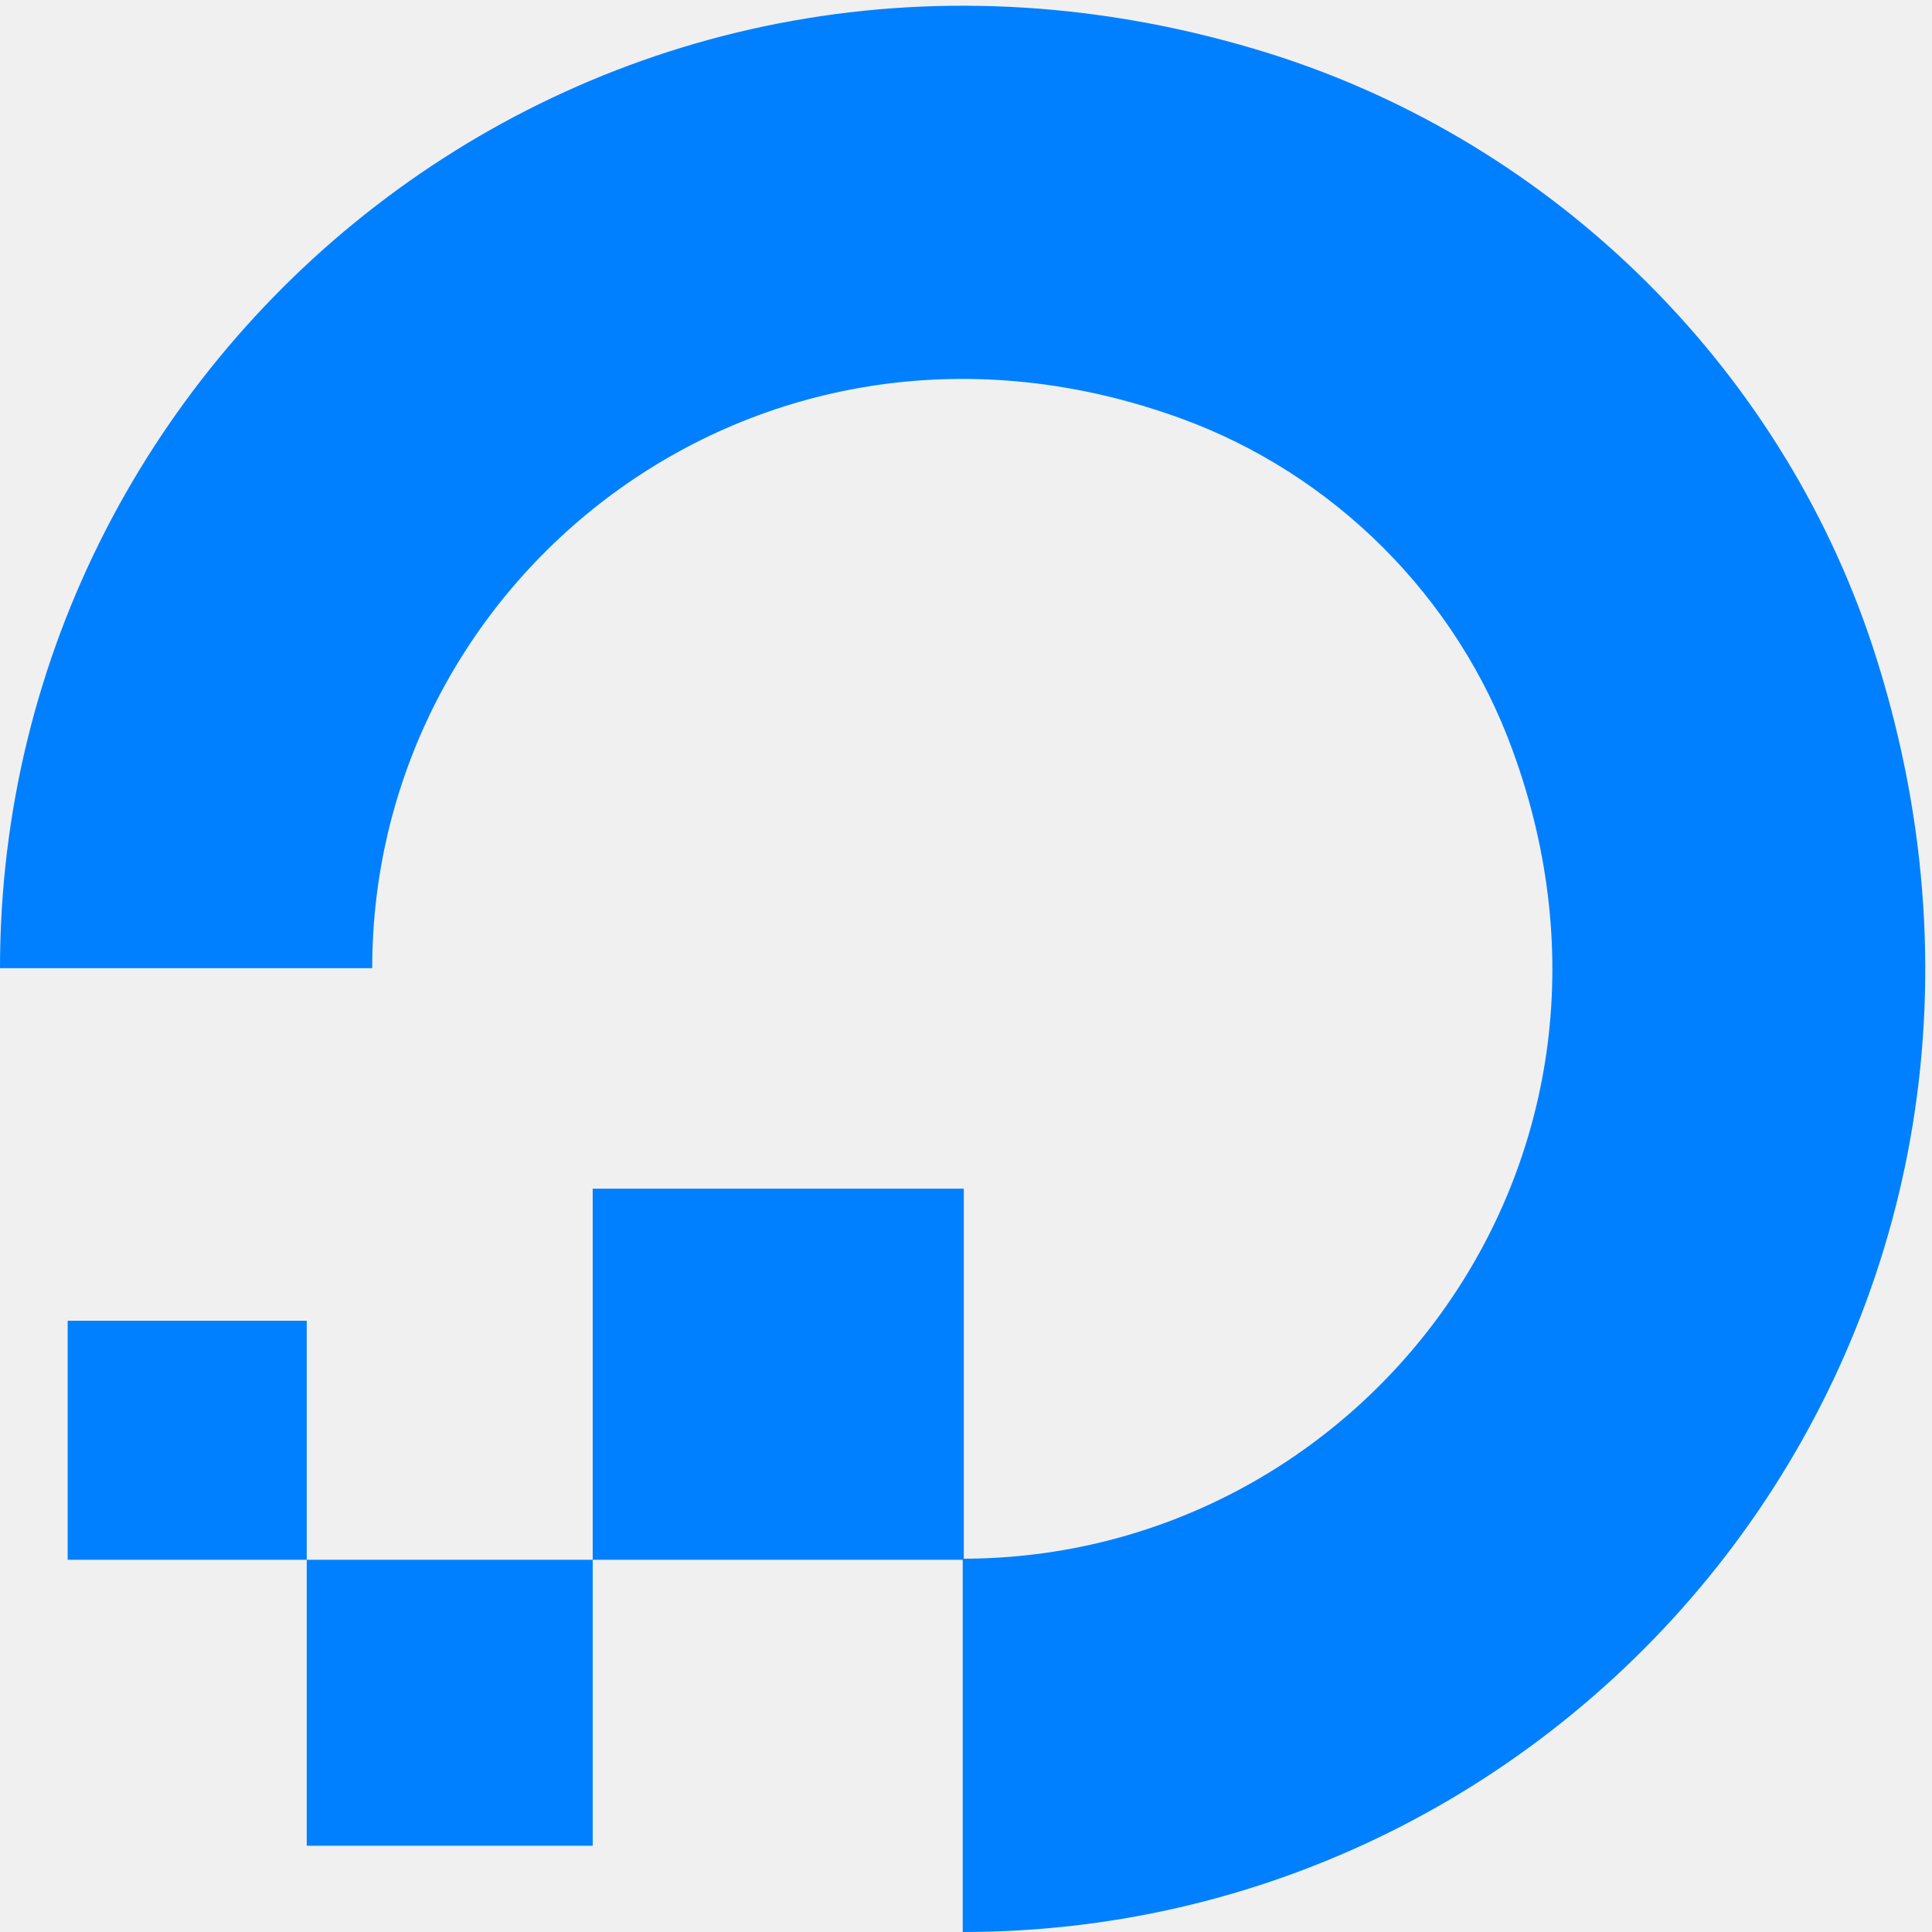
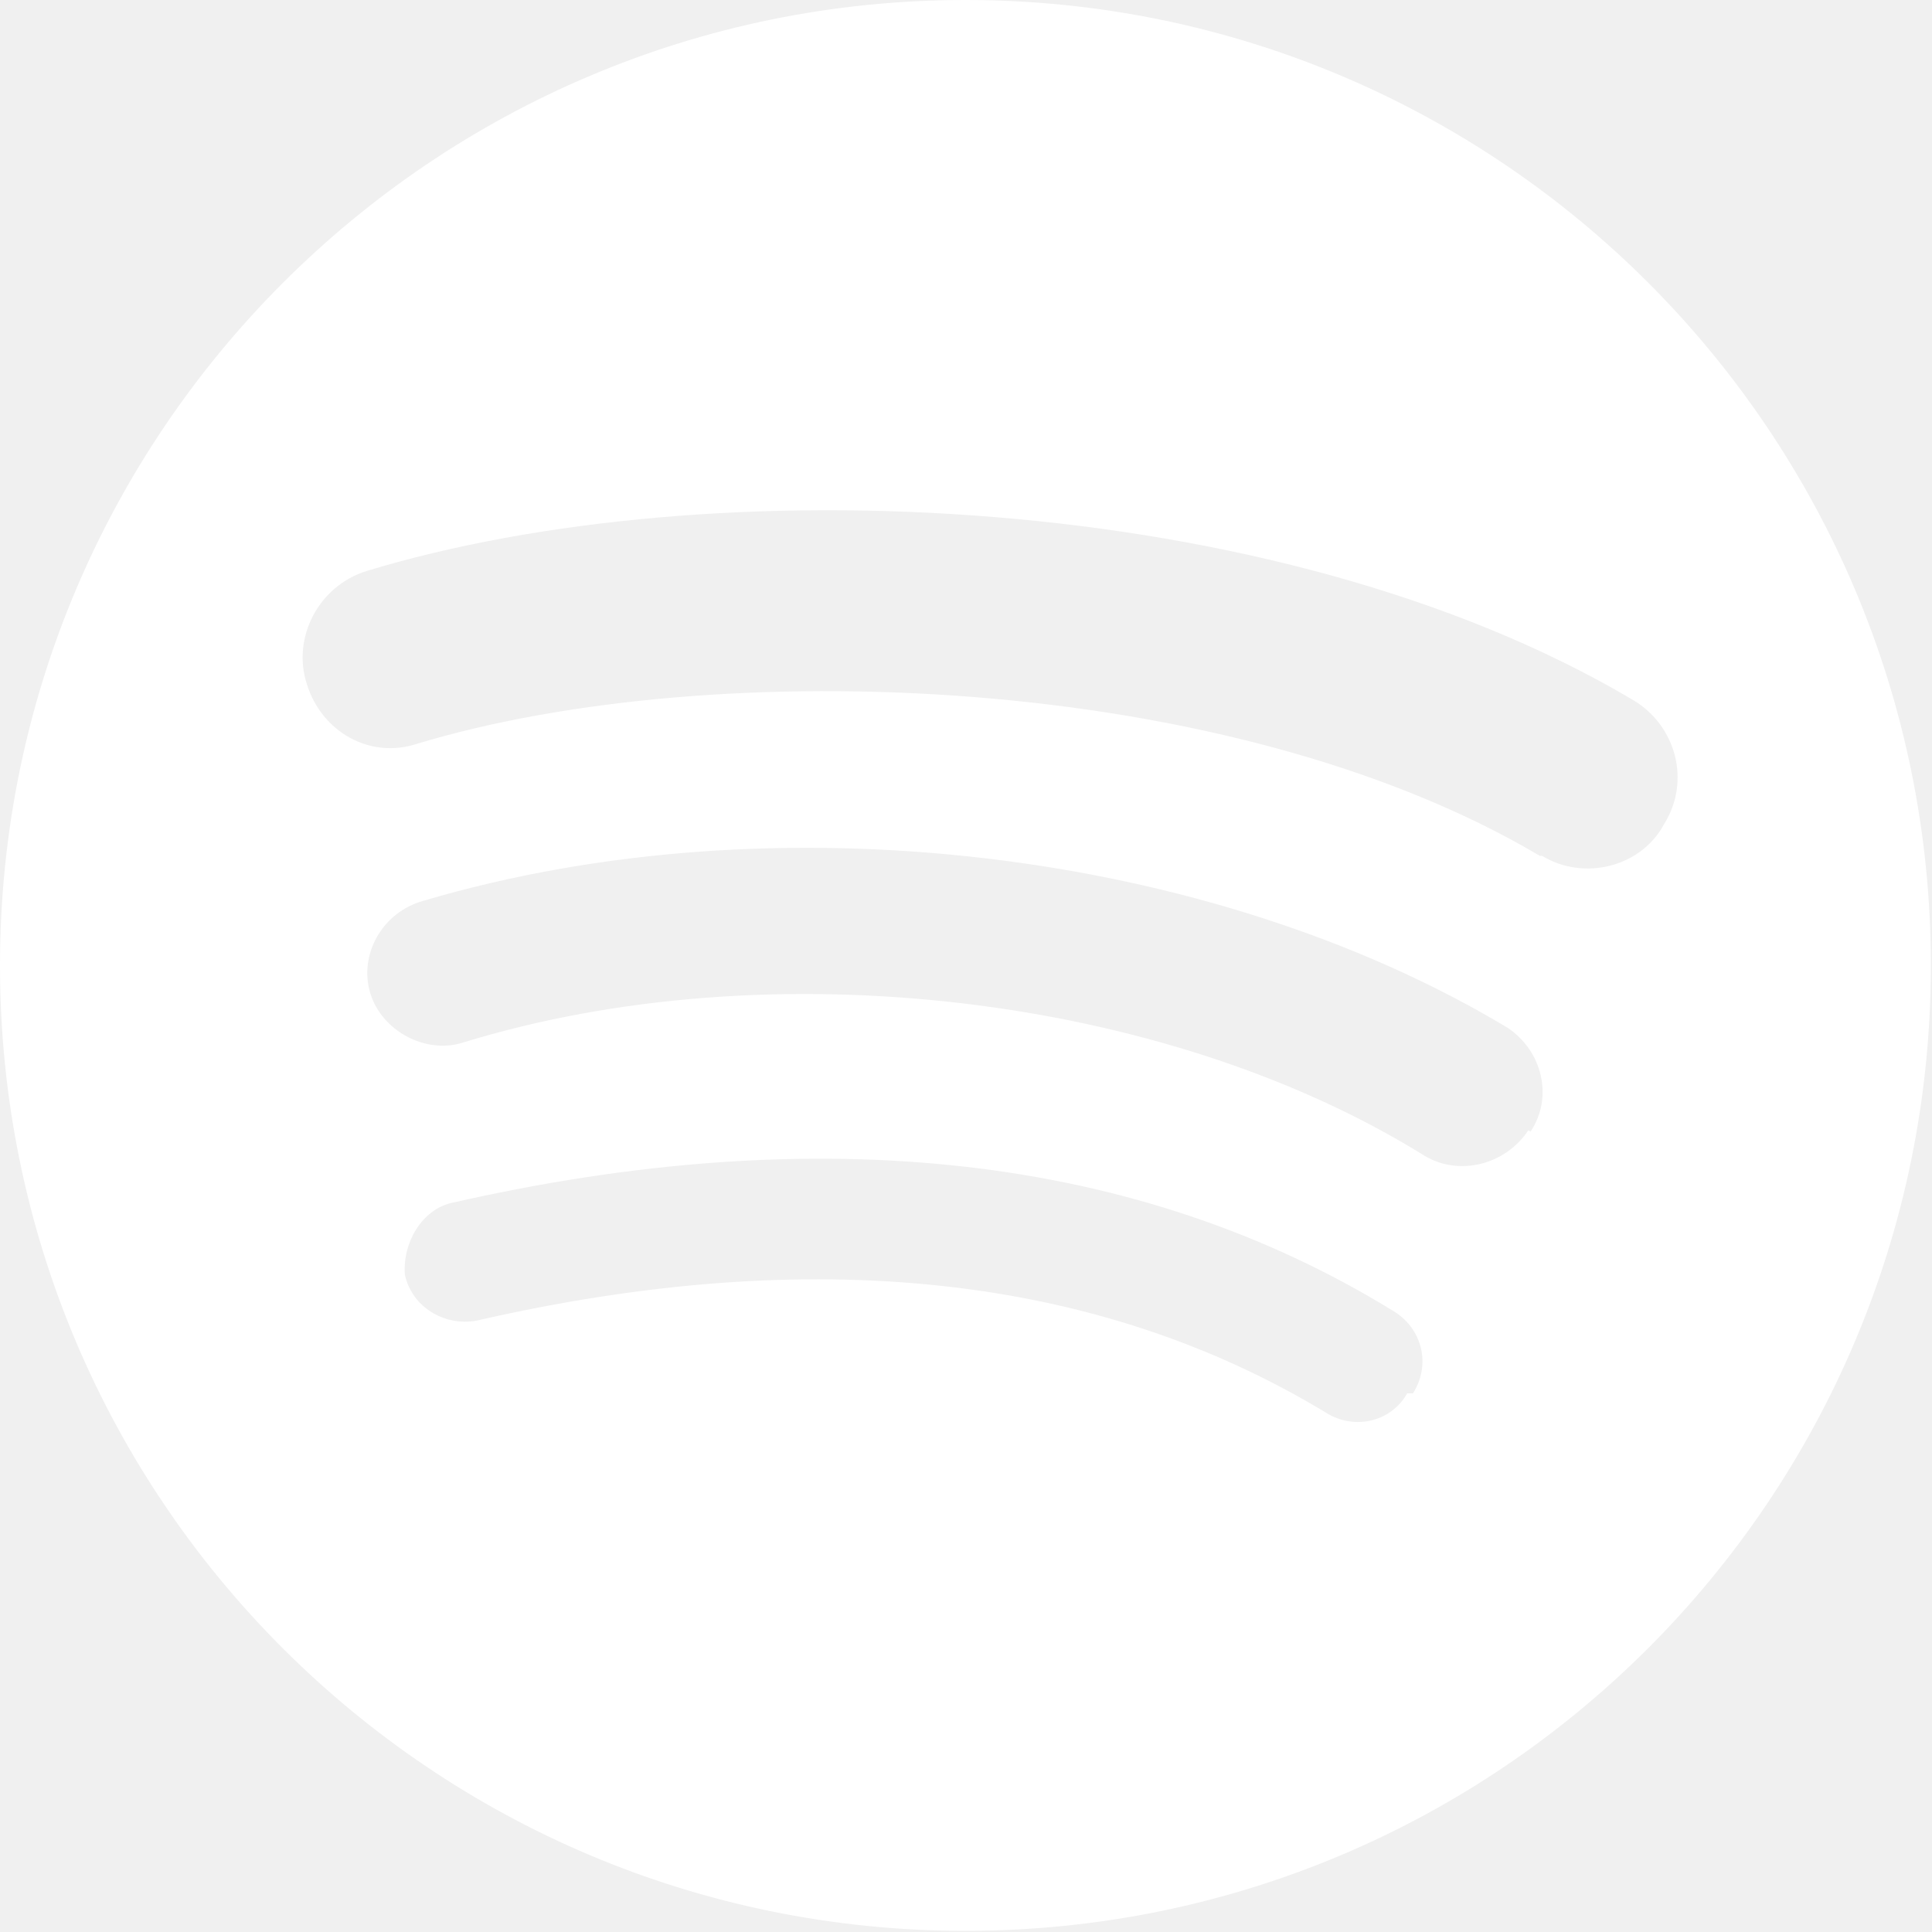
- <svg xmlns="http://www.w3.org/2000/svg" width="50" height="50" viewBox="0 0 50 50">
-   <g fill="#0080FF" fill-rule="evenodd">
-     <path d="M24.915 50v-9.661c10.226 0 18.164-10.141 14.237-20.904-1.441-3.983-4.633-7.175-8.616-8.616C19.774 6.921 9.633 14.831 9.633 25.056H0C0 8.757 15.763-3.955 32.853 1.384c7.458 2.345 13.418 8.277 15.735 15.734C53.927 34.237 41.243 50 24.915 50" />
-     <path d="M15.339 40.367h9.604v-9.604H15.339zM7.938 47.768h7.401v-7.401H7.938zM1.751 40.367H7.938v-6.186H1.751z" />
-   </g>
+ <svg xmlns="http://www.w3.org/2000/svg" viewBox="0 0 167.5 167.5" class="spotify-logo">
+   <path fill="#ffffff" d="M83.7 0C37.5 0 0 37.5 0 83.7c0 46.3 37.5 83.7 83.7 83.7 46.3 0 83.7-37.5 83.7-83.7S130 0 83.7 0zM122 120.8c-1.4 2.5-4.6 3.2-7 1.7-19.8-12-44.5-14.7-73.7-8-2.8.5-5.6-1.2-6.2-4-.2-2.8 1.5-5.6 4-6.2 32-7.3 59.6-4.2 81.6 9.3 2.6 1.5 3.4 4.7 1.8 7.2zM132.5 98c-2 3-6 4-9 2.2-22.5-14-56.8-18-83.4-9.8-3.2 1-7-1-8-4.3s1-7 4.6-8c30.4-9 68.2-4.5 94 11 3 2 4 6 2 9zm1-23.8c-27-16-71.6-17.5-97.4-9.7-4 1.3-8.2-1-9.5-5.2-1.3-4 1-8.5 5.2-9.8 29.6-9 78.8-7.2 109.8 11.2 3.7 2.2 5 7 2.7 10.7-2 3.8-7 5-10.6 2.8z" />
</svg>
